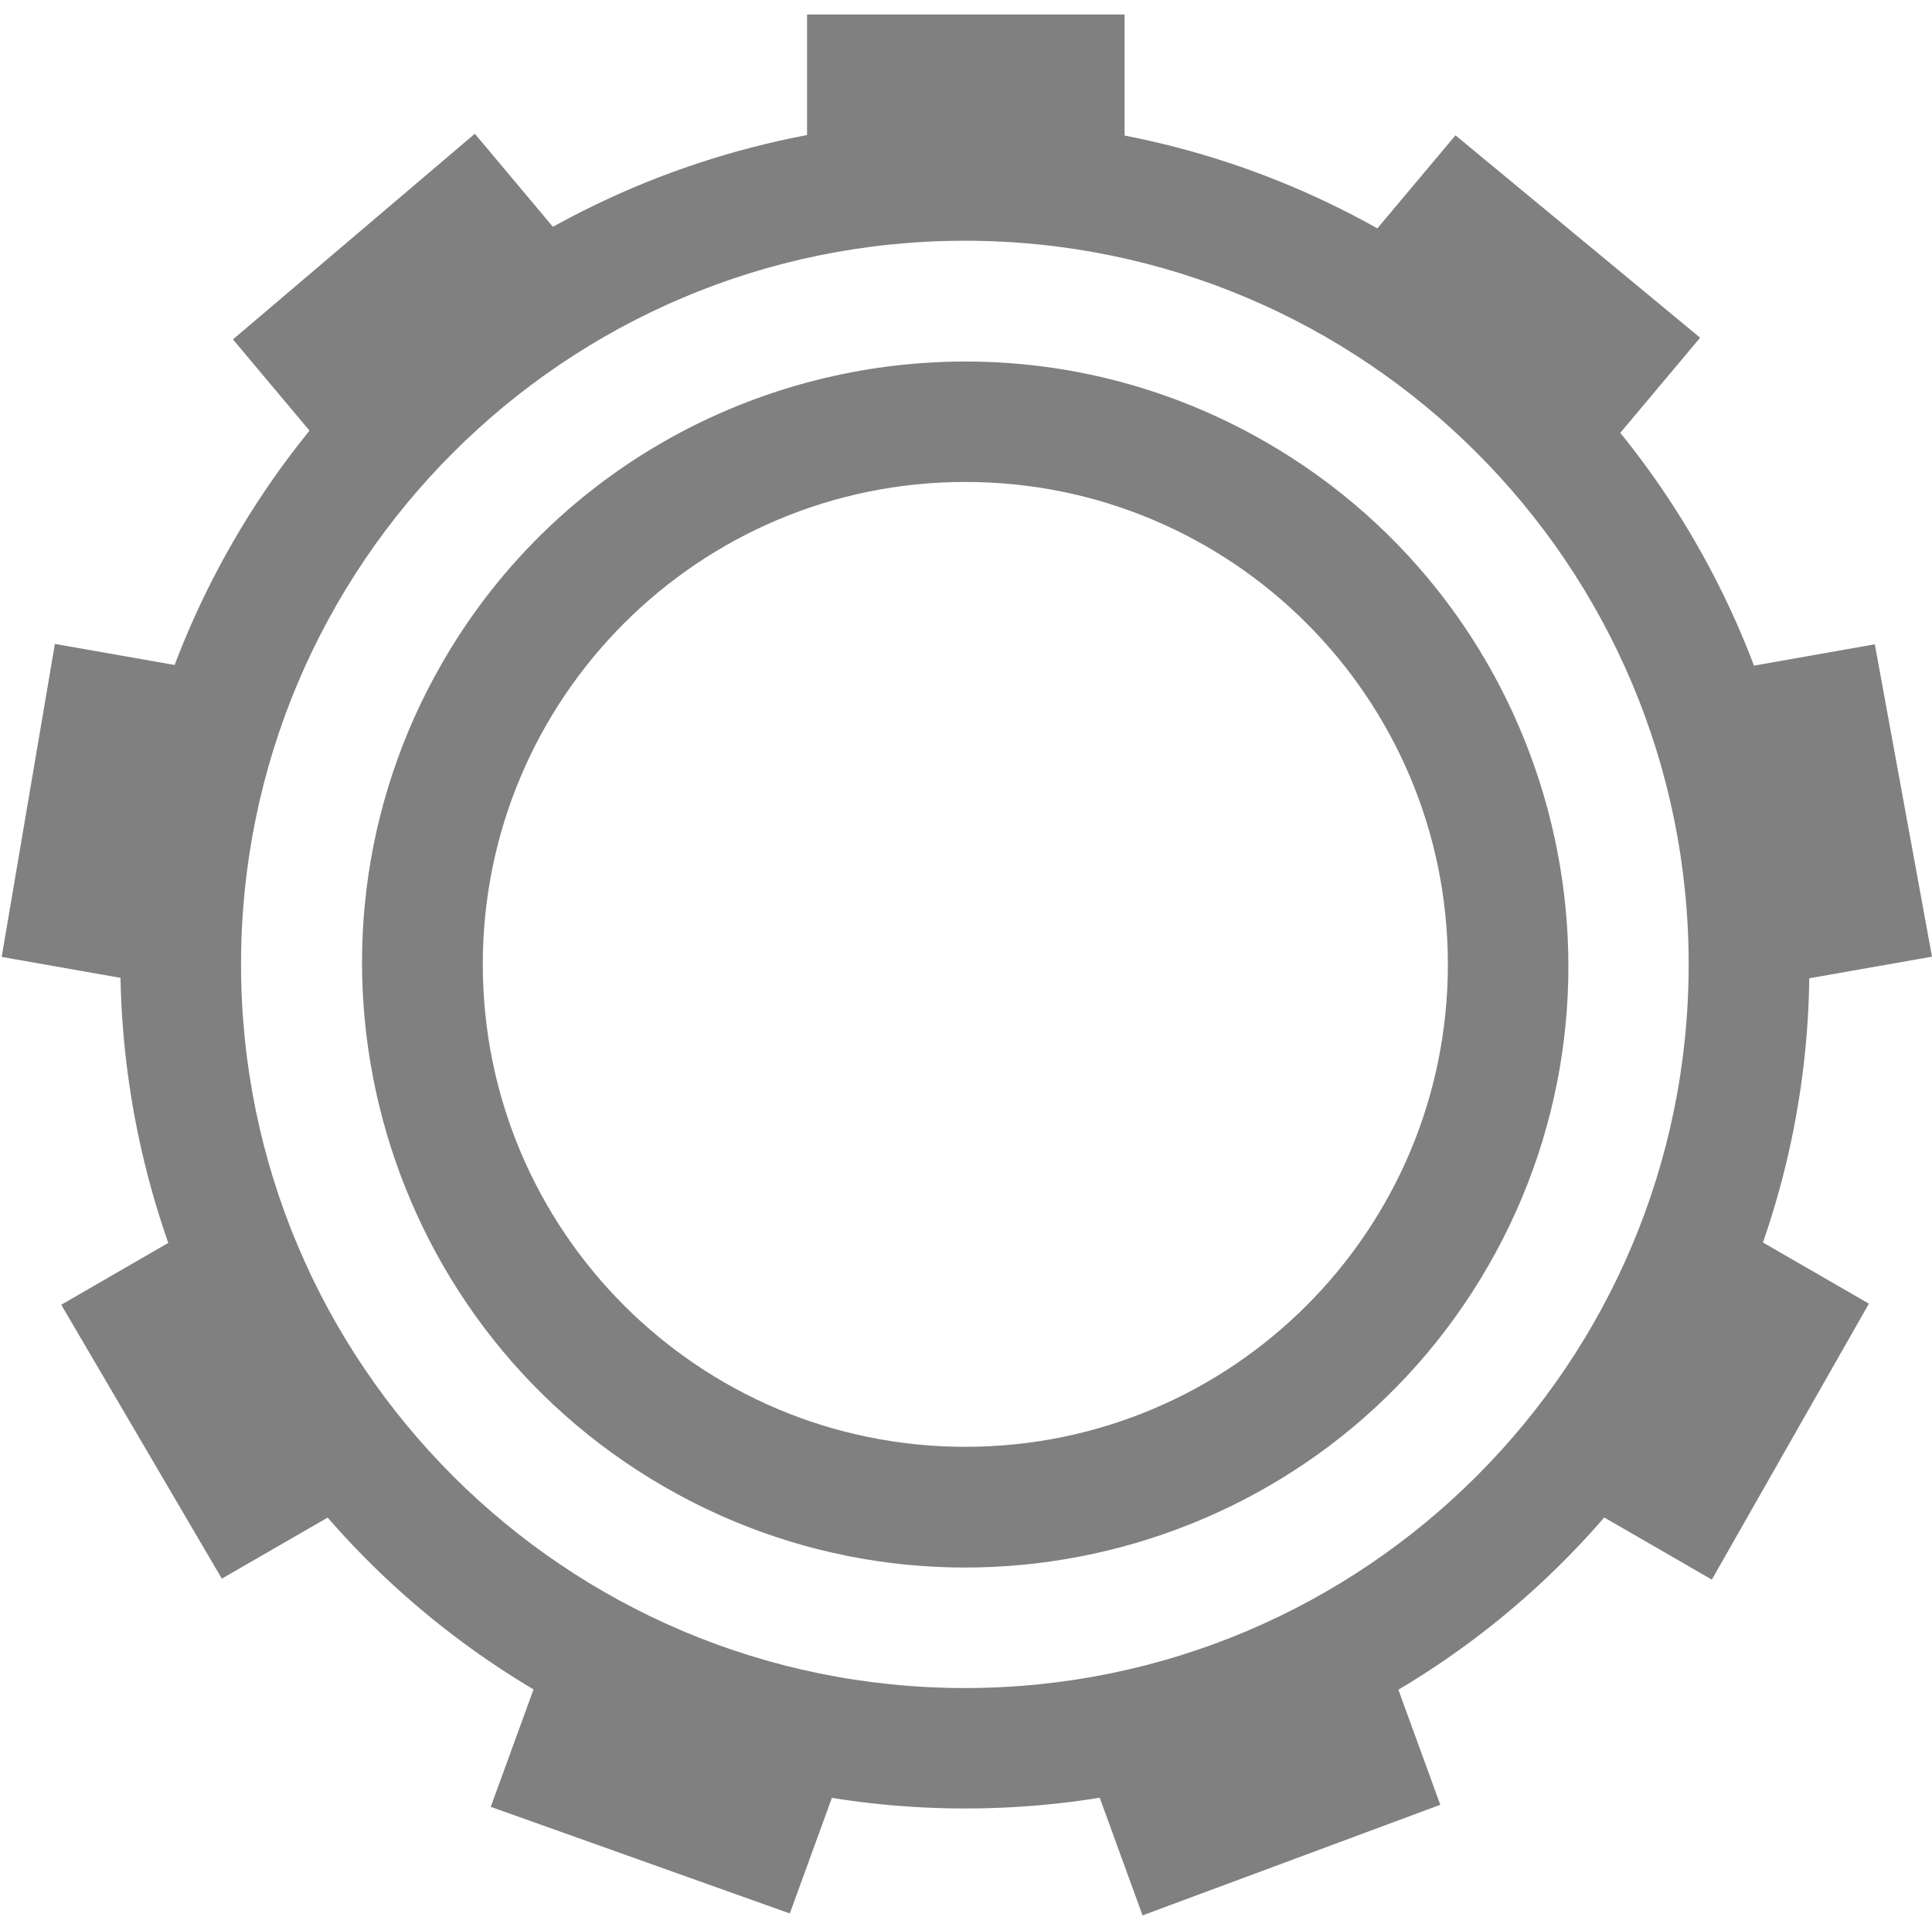
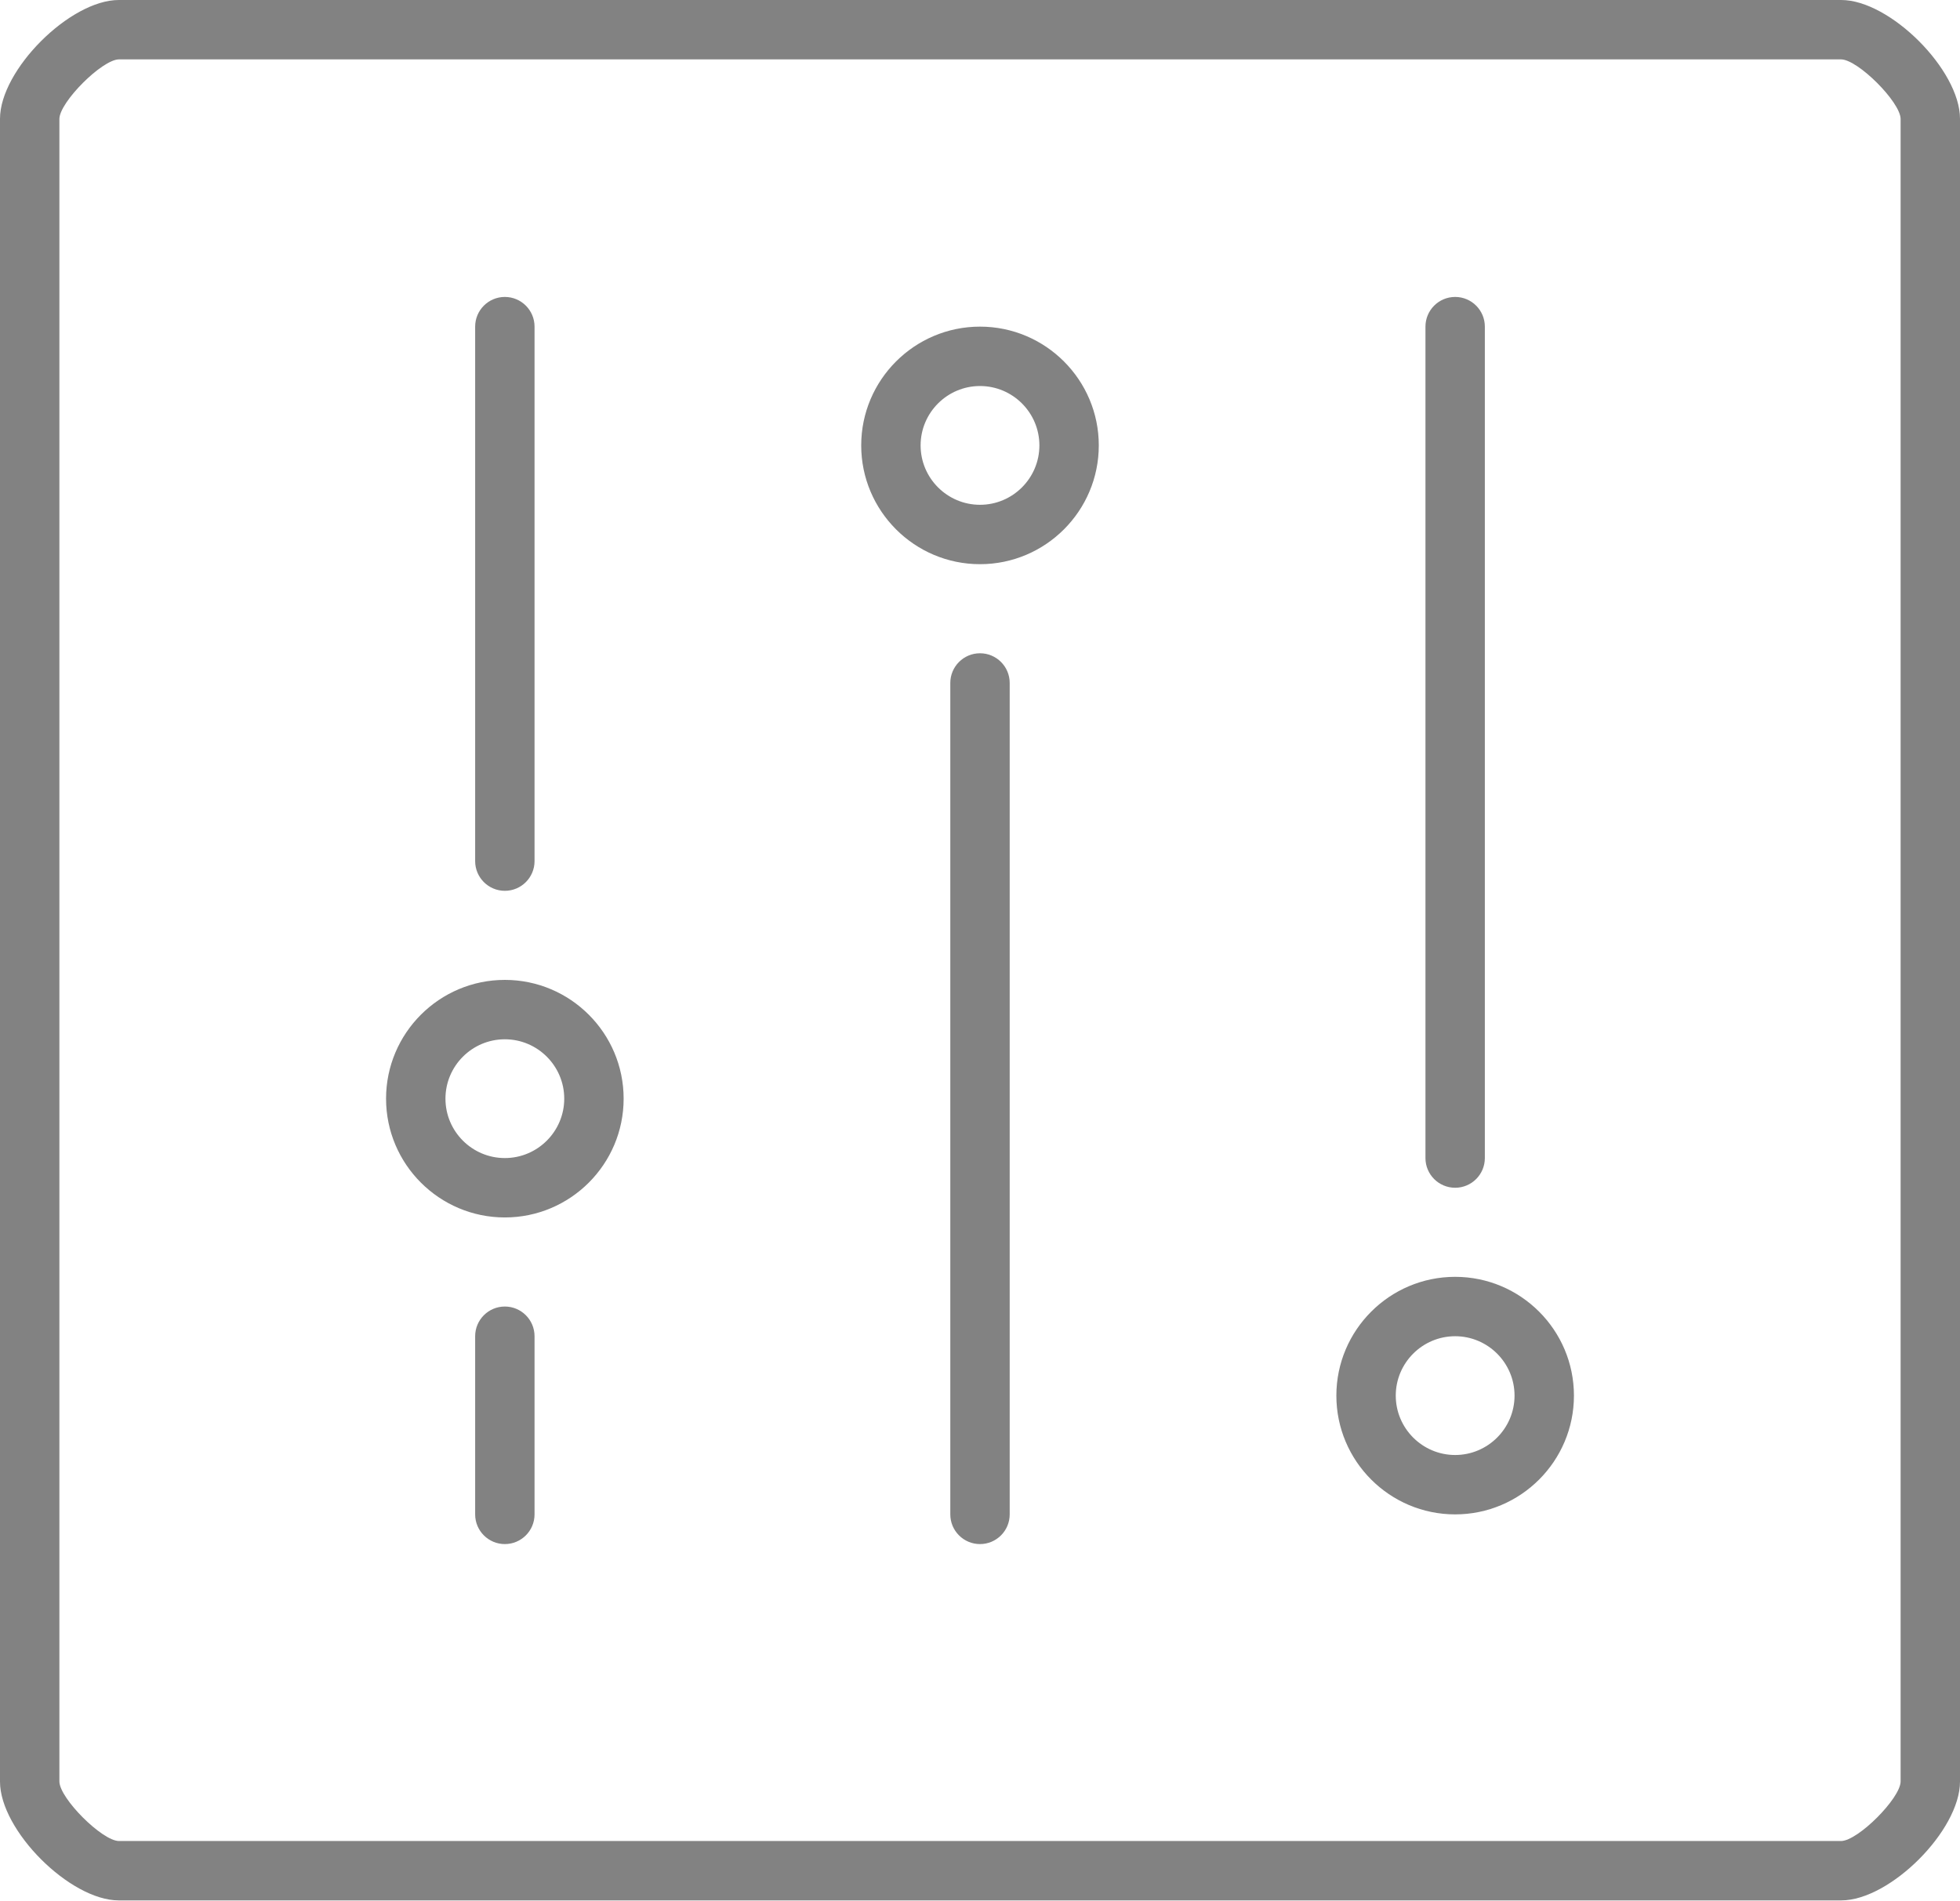
- <svg xmlns="http://www.w3.org/2000/svg" version="1.1" viewBox="0 0 16.015 16">
-   <g transform="translate(-632,-320)" fill="#808080">
-     <path d="m640.18 321c-2.483-0.066-4.923 1.194-6.248 3.492-1.928 3.343-0.776 7.629 2.57 9.562 3.346 1.933 7.634 0.792 9.562-2.551 1.928-3.343 0.776-7.633-2.57-9.566-1.046-0.604-2.186-0.908-3.314-0.938zm-0.182 0.996a6 6 0 0 1 6 6 6 6 0 0 1-6 6 6 6 0 0 1-6-6 6 6 0 0 1 6-6z" color="#000000" color-rendering="auto" image-rendering="auto" shape-rendering="auto" solid-color="#000000" style="font-feature-settings:normal;font-variant-alternates:normal;font-variant-caps:normal;font-variant-ligatures:none;font-variant-numeric:normal;font-variant-position:normal;isolation:auto;mix-blend-mode:normal;shape-padding:0;text-decoration-color:#000000;text-decoration-line:none;text-decoration-style:solid;text-indent:0;text-transform:none;white-space:normal" />
-     <path d="m638.69 320.12v1.545c0.868-0.178 1.764-0.177 2.632 5e-3v-1.55zm-2.754 0.989-2.005 1.705 0.988 1.178c0.549-0.696 1.236-1.271 2.017-1.691zm8.129 0.013-0.993 1.183c0.057 0.029 0.114 0.059 0.171 0.09 0.711 0.413 1.337 0.957 1.845 1.603l1.005-1.198zm-11.61 4.217-0.441 2.595 1.515 0.267c-0.027-0.887 0.128-1.769 0.455-2.593zm15.086 3e-3 -1.523 0.269c0.33 0.823 0.488 1.705 0.464 2.591l1.533-0.27zm-13.682 4.695-1.351 0.781h-3.4e-4l1.331 2.271 1.338-0.772c-0.59-0.662-1.038-1.438-1.317-2.279zm12.301 3e-3c-0.136 0.422-0.315 0.829-0.535 1.215-0.221 0.382-0.48 0.74-0.774 1.069l1.339 0.773 1.302-2.288zm-9.557 3.472-0.535 1.469 2.479 0.884 0.526-1.445c-0.811-0.119-1.593-0.39-2.303-0.8-0.056-0.035-0.112-0.071-0.167-0.108zm6.813 0.015c-0.754 0.465-1.597 0.771-2.475 0.898l0.53 1.456 2.468-0.917z" color="#000000" />
-     <path d="m639.65 323.01c-1.602 0.112-3.122 0.991-3.982 2.482-1.377 2.387-0.553 5.453 1.836 6.834 2.389 1.381 5.453 0.561 6.83-1.826 1.377-2.387 0.553-5.451-1.836-6.832-0.896-0.518-1.886-0.726-2.848-0.658zm0.352 0.986a4 4 0 0 1 4 4 4 4 0 0 1-4 4 4 4 0 0 1-4-4 4 4 0 0 1 4-4z" color="#000000" color-rendering="auto" image-rendering="auto" shape-rendering="auto" solid-color="#000000" style="font-feature-settings:normal;font-variant-alternates:normal;font-variant-caps:normal;font-variant-ligatures:none;font-variant-numeric:normal;font-variant-position:normal;isolation:auto;mix-blend-mode:normal;shape-padding:0;text-decoration-color:#000000;text-decoration-line:none;text-decoration-style:solid;text-indent:0;text-transform:none;white-space:normal" />
+ <svg xmlns="http://www.w3.org/2000/svg" version="1.1" id="Layer_1" x="0px" y="0px" width="33px" height="32px" viewBox="0 0 33 32" enable-background="new 0 0 33 32" xml:space="preserve">
+   <g>
+     <path fill="#828282" d="M31,0H2C1.178,0,0,1.178,0,2v28c0,0.822,1.178,2,2,2h29c0.822,0,2-1.178,2-2V2C33,1.178,31.822,0,31,0z    M32,30c-0.006,0.284-0.716,0.994-1,1H2c-0.284-0.006-0.994-0.716-1-1V2c0.006-0.284,0.716-0.994,1-1h29   c0.284,0.006,0.994,0.716,1,1V30z" />
+     <path fill="#828282" d="M16.5,5.5c-1.103,0-2,0.897-2,2s0.897,2,2,2s2-0.897,2-2S17.603,5.5,16.5,5.5z M16.5,8.5   c-0.551,0-1-0.449-1-1s0.449-1,1-1s1,0.449,1,1S17.051,8.5,16.5,8.5z" />
+     <path fill="#828282" d="M24.5,21.5c-1.103,0-2,0.897-2,2s0.897,2,2,2s2-0.897,2-2S25.603,21.5,24.5,21.5z M24.5,24.5   c-0.551,0-1-0.449-1-1s0.449-1,1-1s1,0.449,1,1S25.051,24.5,24.5,24.5z" />
+     <path fill="#828282" d="M8.5,16.5c-1.103,0-2,0.897-2,2s0.897,2,2,2s2-0.897,2-2S9.603,16.5,8.5,16.5z M8.5,19.5   c-0.551,0-1-0.449-1-1s0.449-1,1-1s1,0.449,1,1S9.051,19.5,8.5,19.5z" />
+     <path fill="#828282" d="M8.5,15C8.776,15,9,14.776,9,14.5v-9C9,5.224,8.776,5,8.5,5S8,5.224,8,5.5v9C8,14.776,8.224,15,8.5,15z" />
+     <path fill="#828282" d="M8.5,22C8.224,22,8,22.224,8,22.5v3C8,25.776,8.224,26,8.5,26S9,25.776,9,25.5v-3C9,22.224,8.776,22,8.5,22   z" />
+     <path fill="#828282" d="M16.5,11c-0.276,0-0.5,0.224-0.5,0.5v14c0,0.276,0.224,0.5,0.5,0.5s0.5-0.224,0.5-0.5v-14   C17,11.224,16.776,11,16.5,11z" />
+     <path fill="#828282" d="M24.5,20c0.276,0,0.5-0.224,0.5-0.5v-14C25,5.224,24.776,5,24.5,5S24,5.224,24,5.5v14   C24,19.776,24.224,20,24.5,20z" />
  </g>
</svg>
